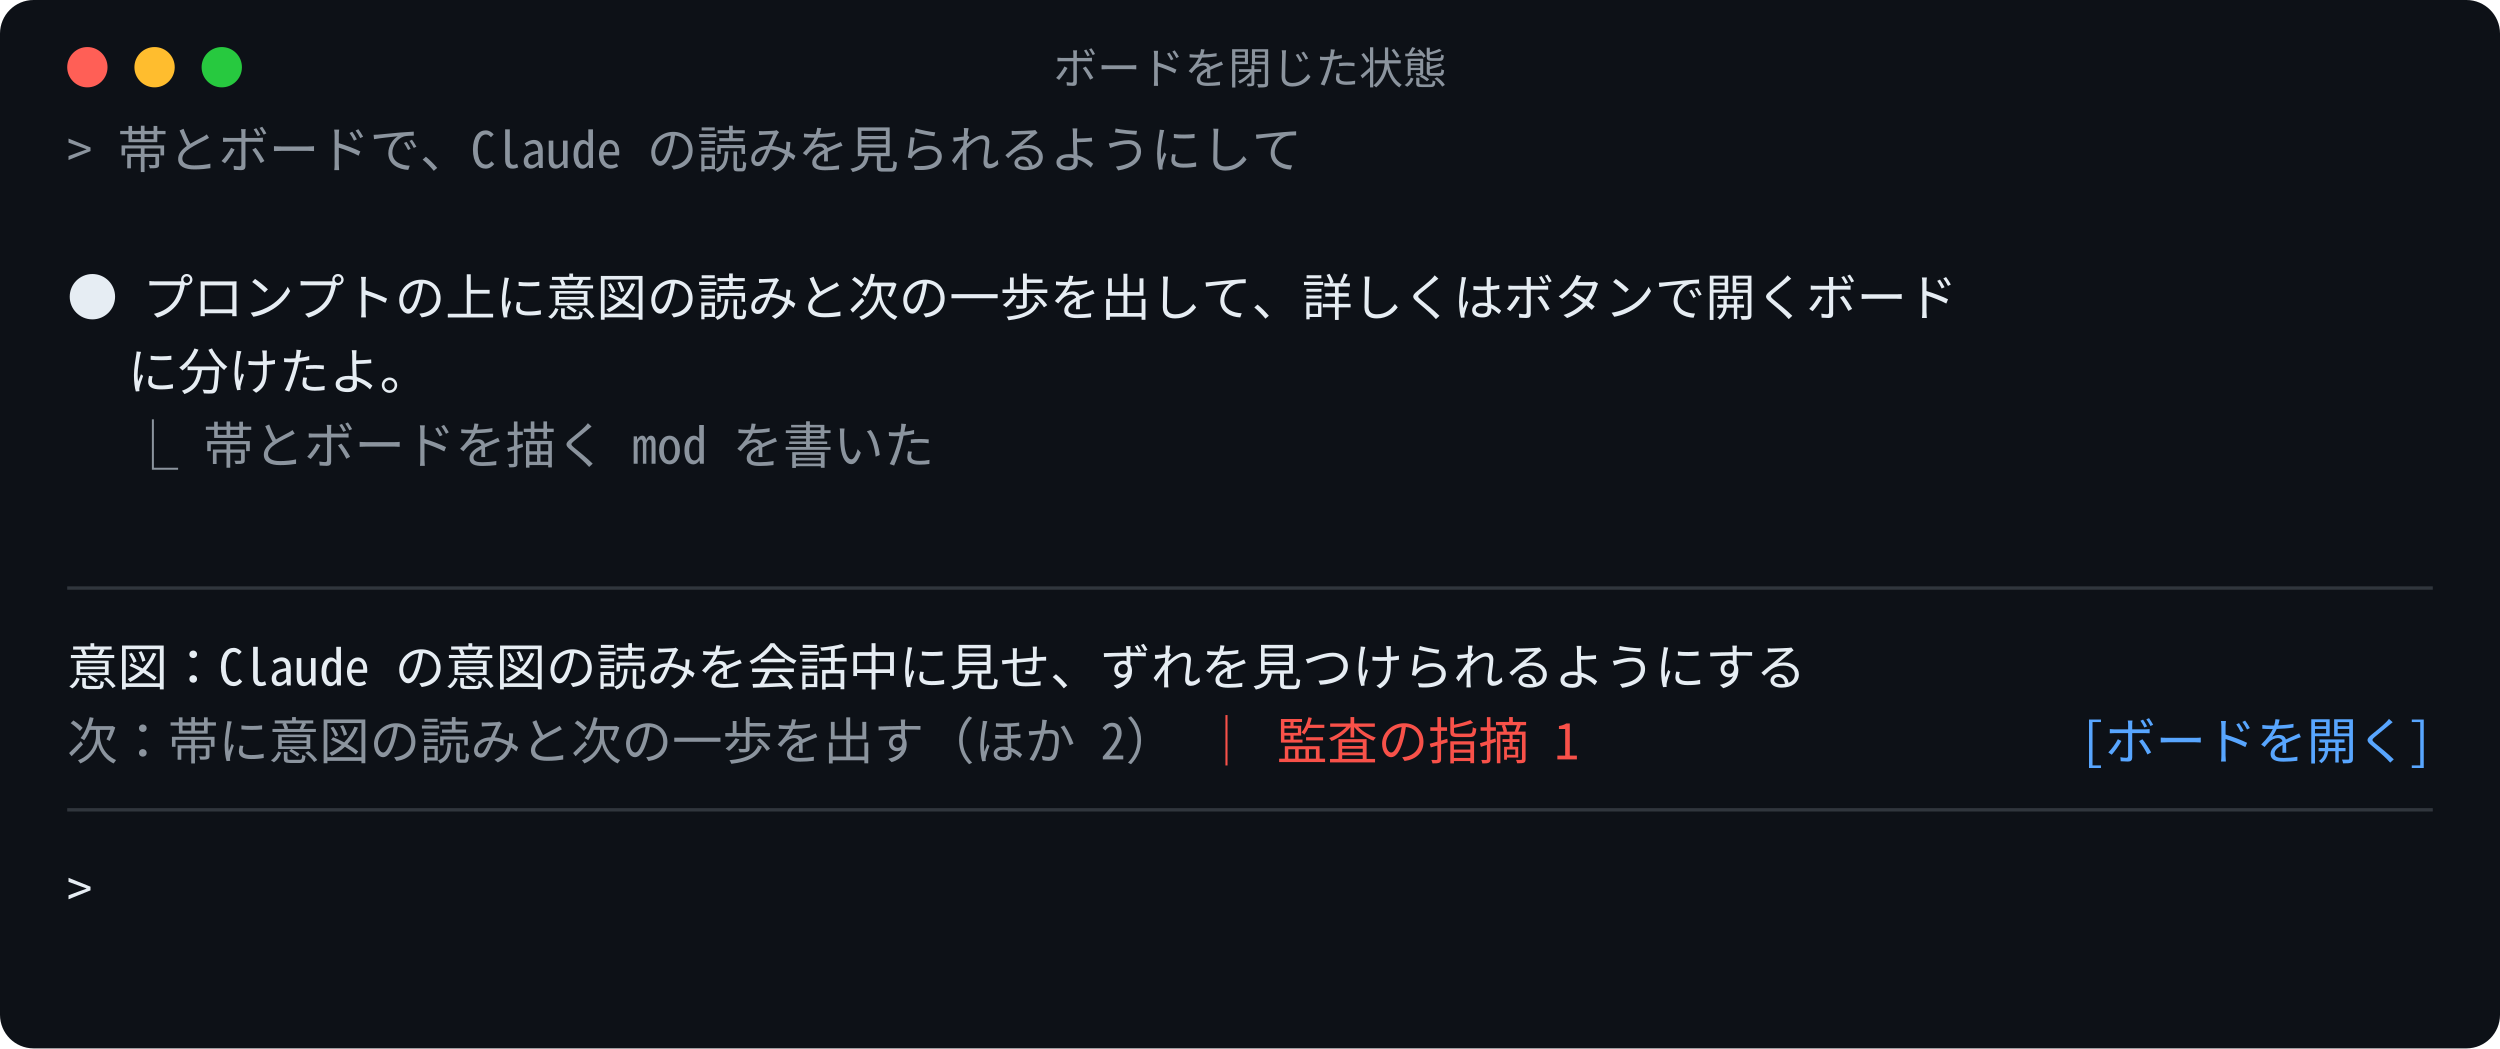
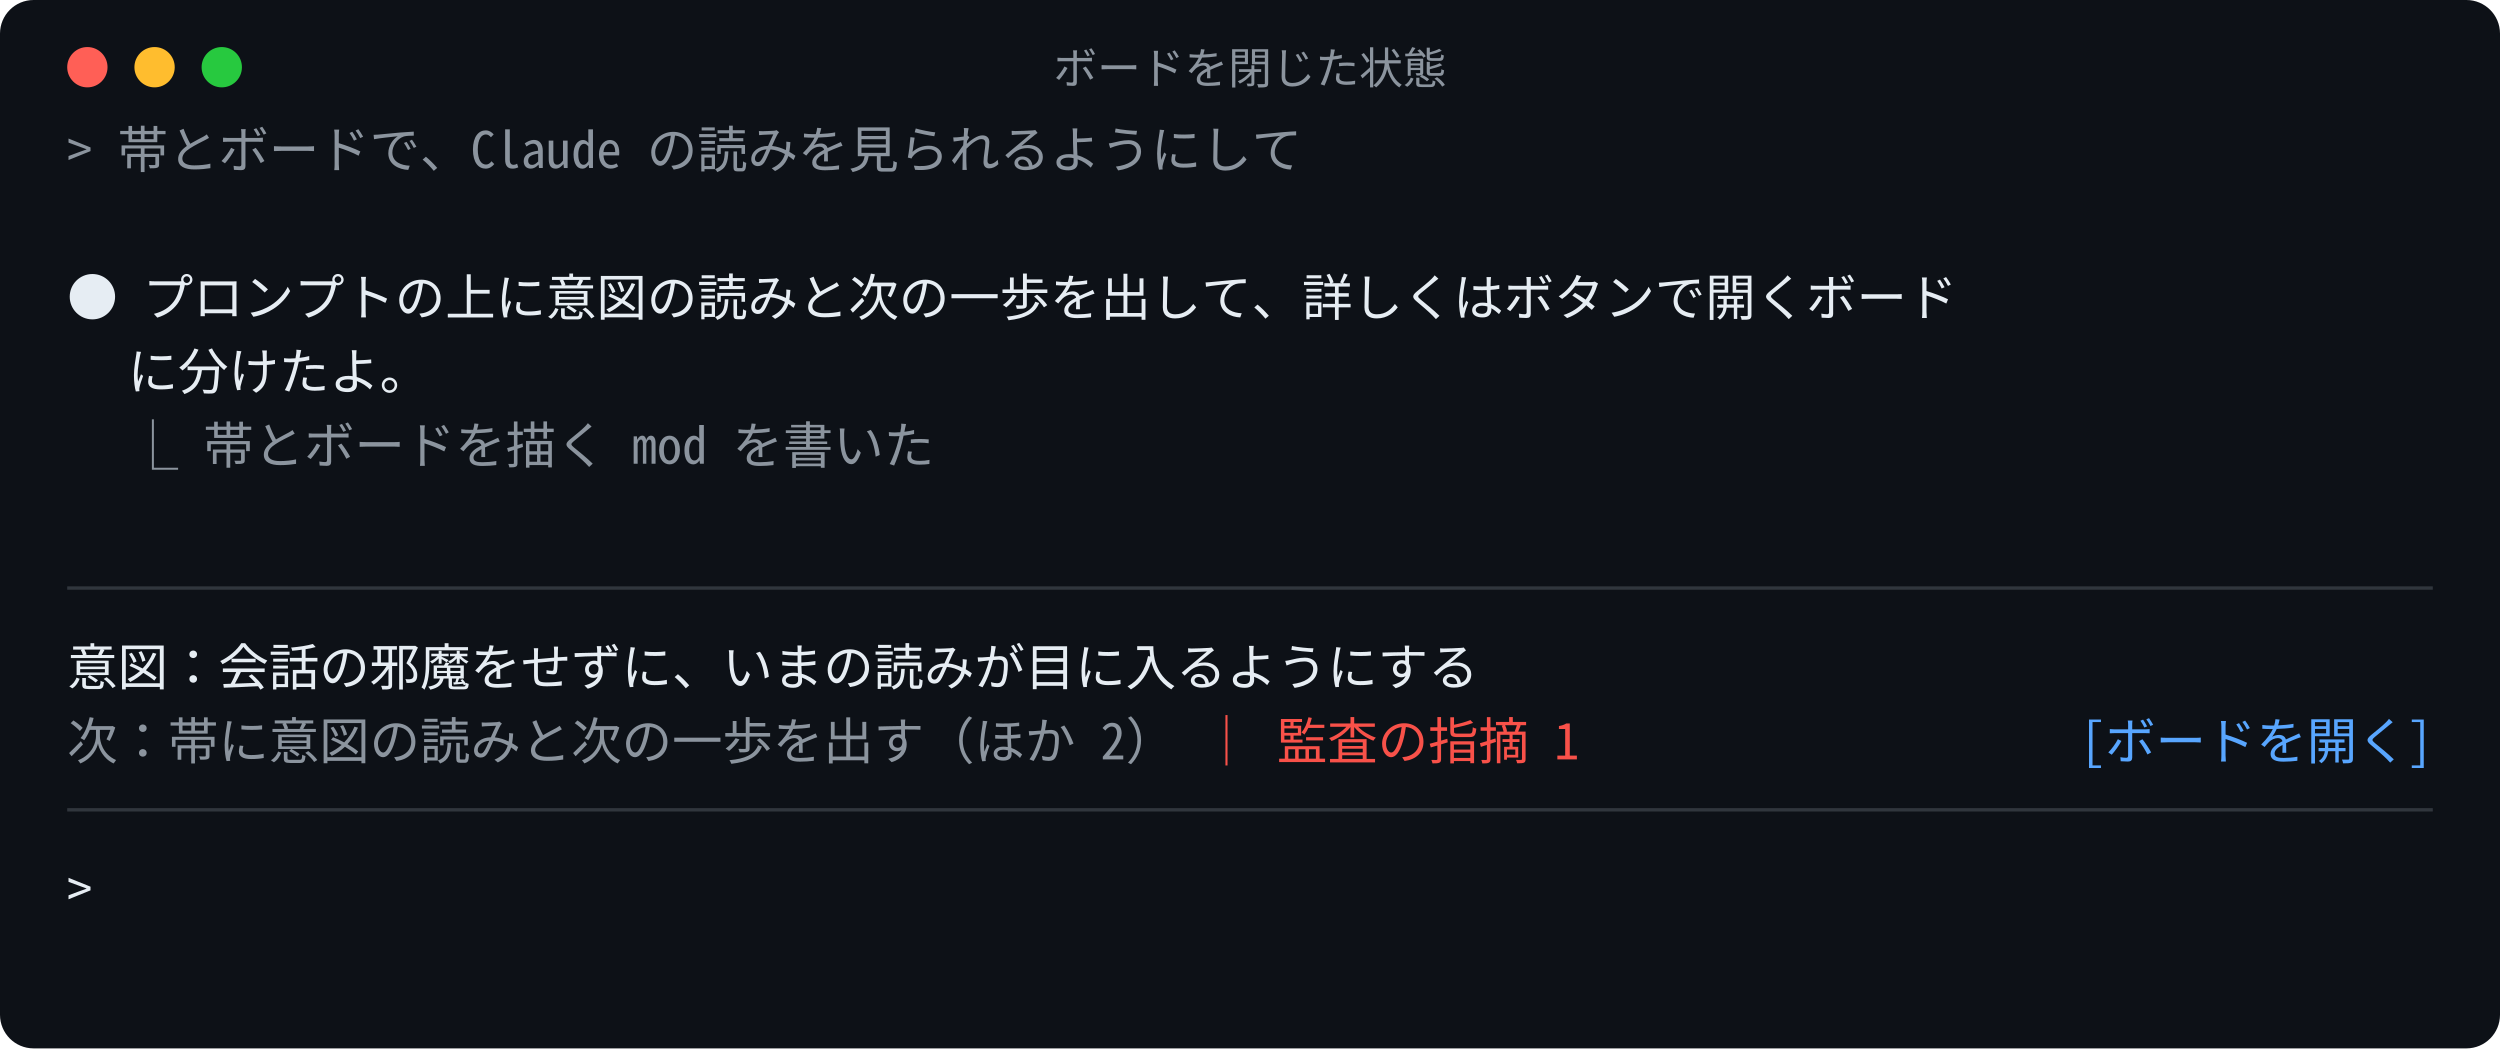
<svg xmlns="http://www.w3.org/2000/svg" width="744" height="312" viewBox="0 0 744 312" font-family="'Cascadia Mono','Consolas','Menlo','Noto Sans Mono CJK JP','MS Gothic',monospace" font-size="15">
  <rect width="744" height="312" rx="10" fill="#0d1117" />
  <circle cx="26" cy="20" r="6" fill="#ff5f56" />
  <circle cx="46" cy="20" r="6" fill="#ffbd2e" />
  <circle cx="66" cy="20" r="6" fill="#27c93f" />
  <text x="372" y="25" text-anchor="middle" fill="#8b949e" font-size="13">ボードを閉じた状態</text>
  <text x="20" y="50" fill="#8b949e">&gt; 帯とボードで、Claude の読みを見られるようにして</text>
  <text x="20" y="94" fill="#e6edf3">● プロンプトの上に意図の読みと次の一歩を出して、詳しくはボタンで開くボード</text>
  <text x="38" y="116" fill="#e6edf3">に分けたよ。</text>
  <text x="38" y="138" fill="#8b949e">⎿ 帯とボードを描く mod を書いた</text>
  <line x1="20" y1="175" x2="724" y2="175" stroke="#30363d" />
-   <text x="20" y="204" fill="#e6edf3">意図：Claude の意図の読みを会話中に見せ、ずれを見つけられるようにする</text>
+   <text x="20" y="204" fill="#e6edf3">意図：会話の邪魔をせずに、いまの読みが目に入るようにする</text>
  <text x="20" y="226" fill="#8b949e">次：帯に意図の読みと次の一歩を出す（ほか 2）   <tspan fill="#f85149">｜ 監査の指摘 1</tspan>
  </text>
  <text x="724" y="226" text-anchor="end" fill="#58a6ff">[ボードを開く]</text>
  <line x1="20" y1="241" x2="724" y2="241" stroke="#30363d" />
  <text x="20" y="270" fill="#e6edf3">&gt; </text>
</svg>
